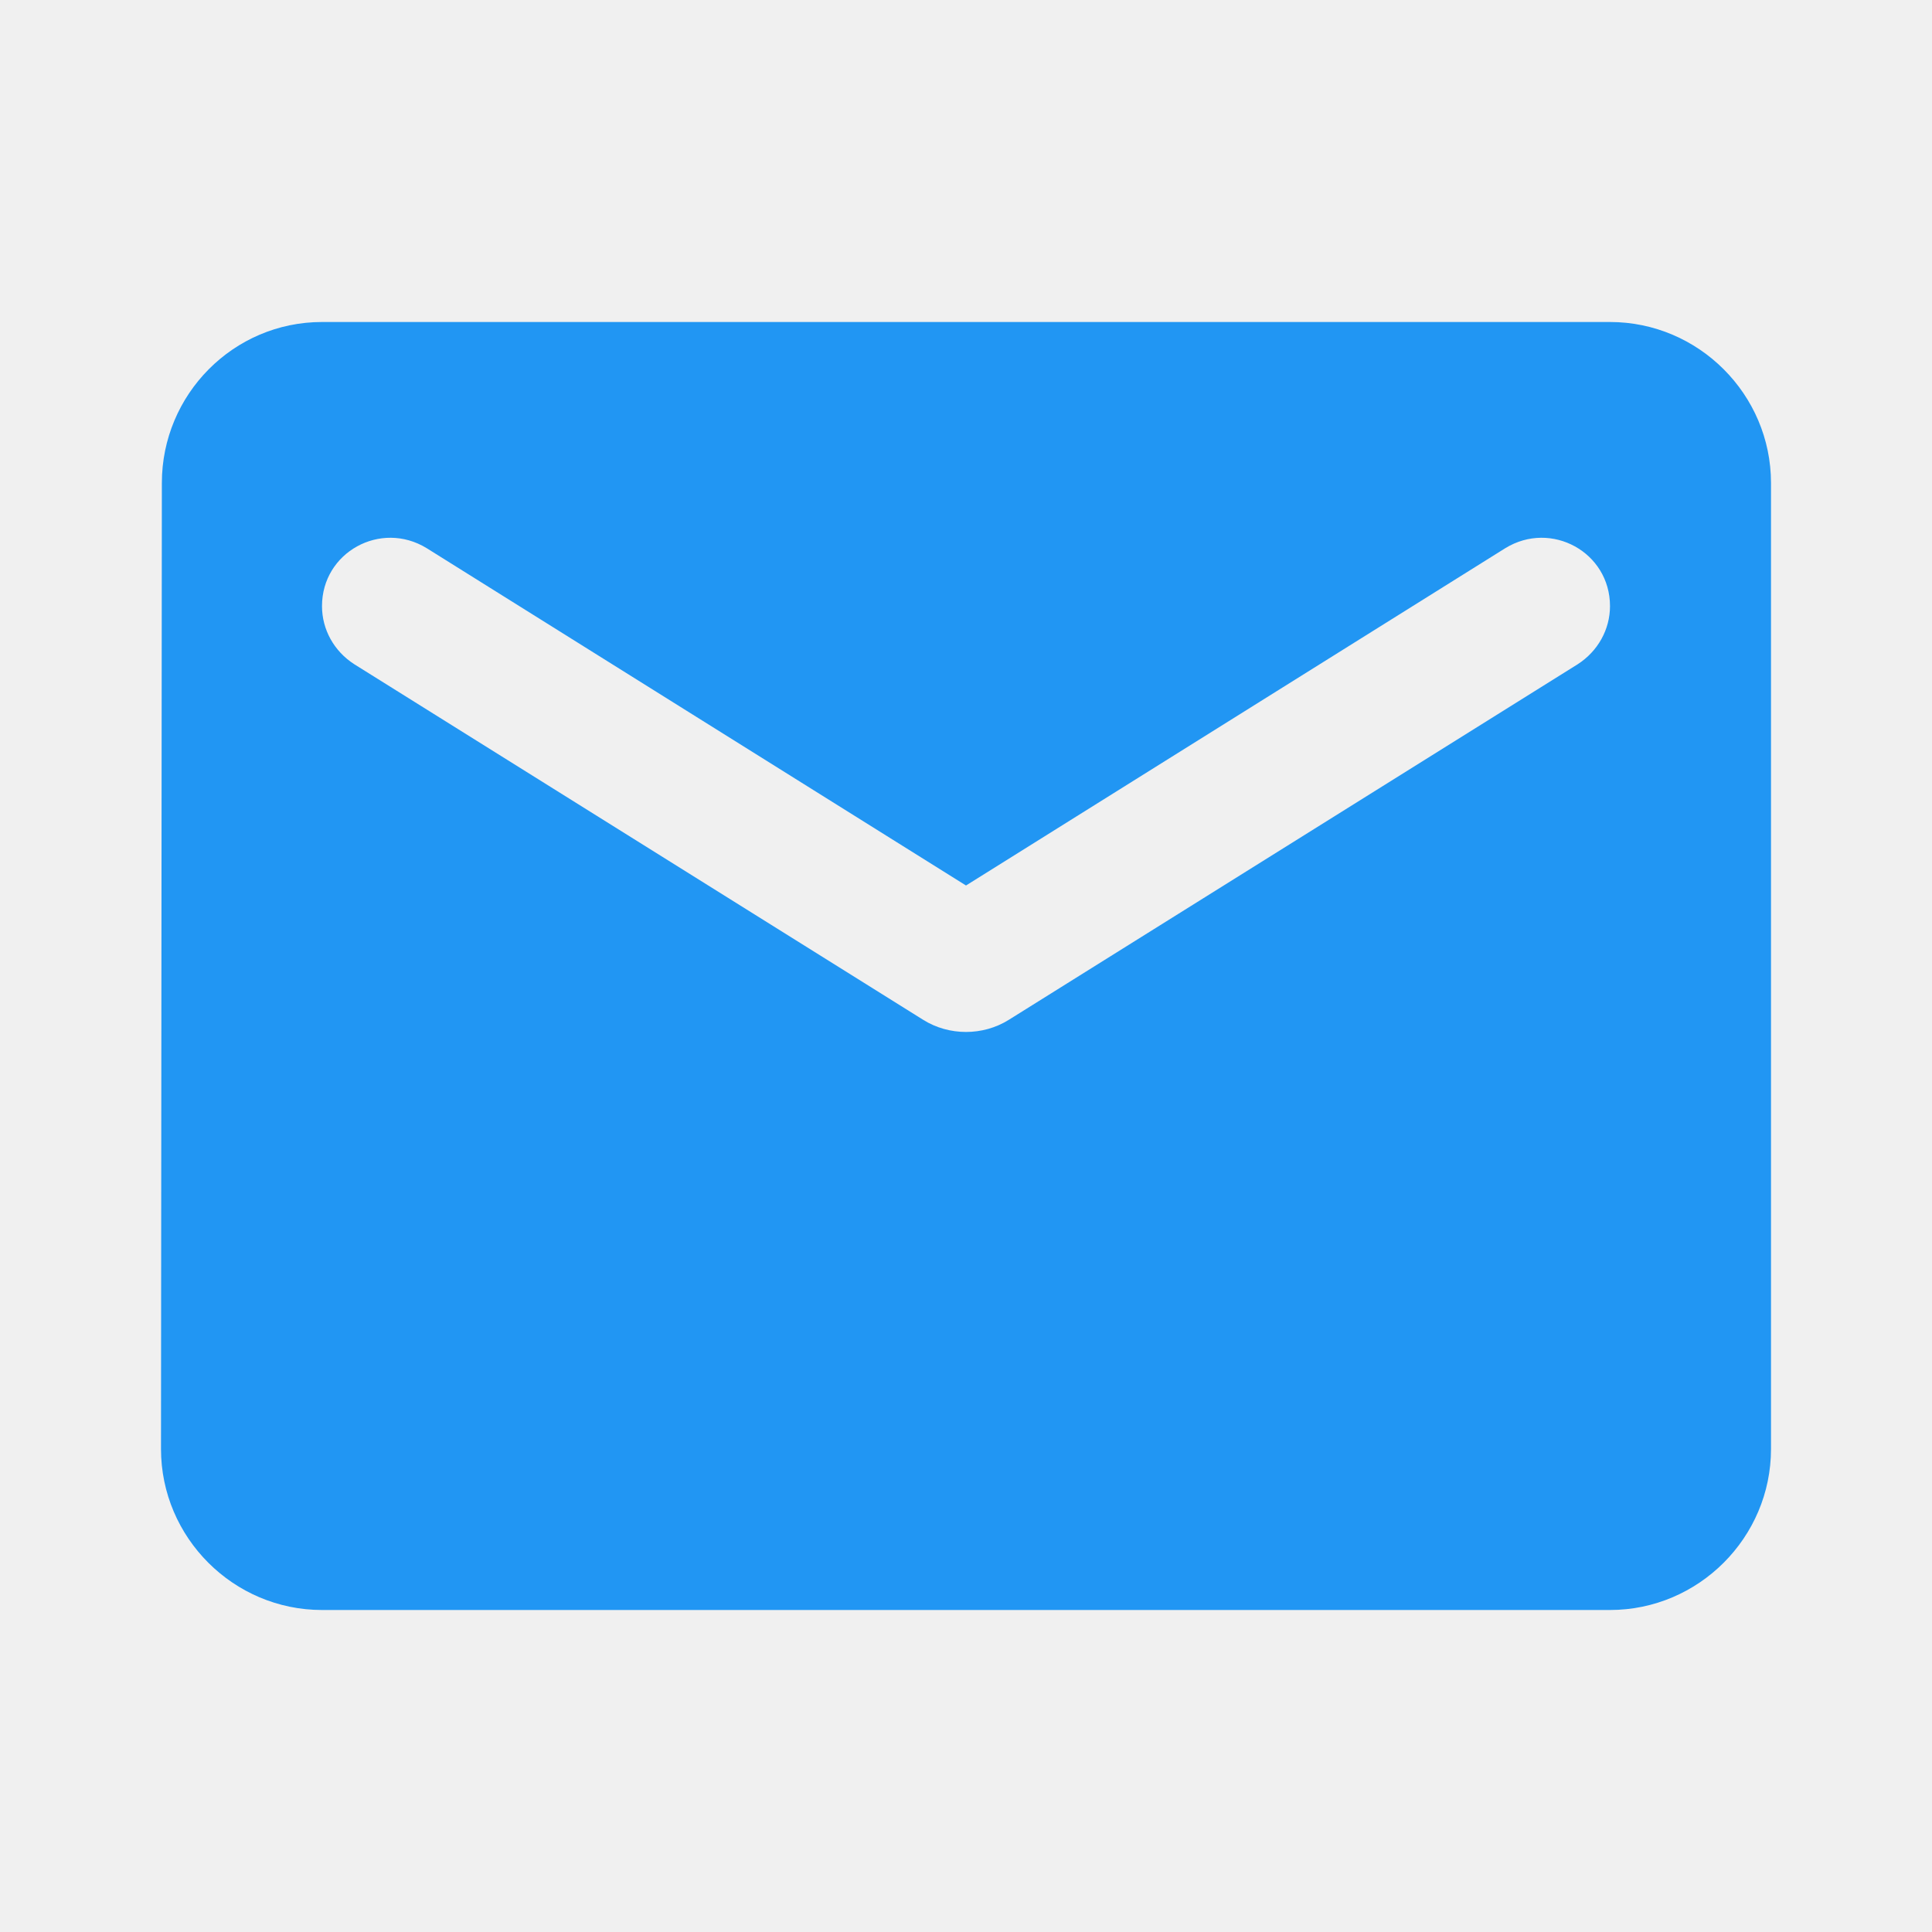
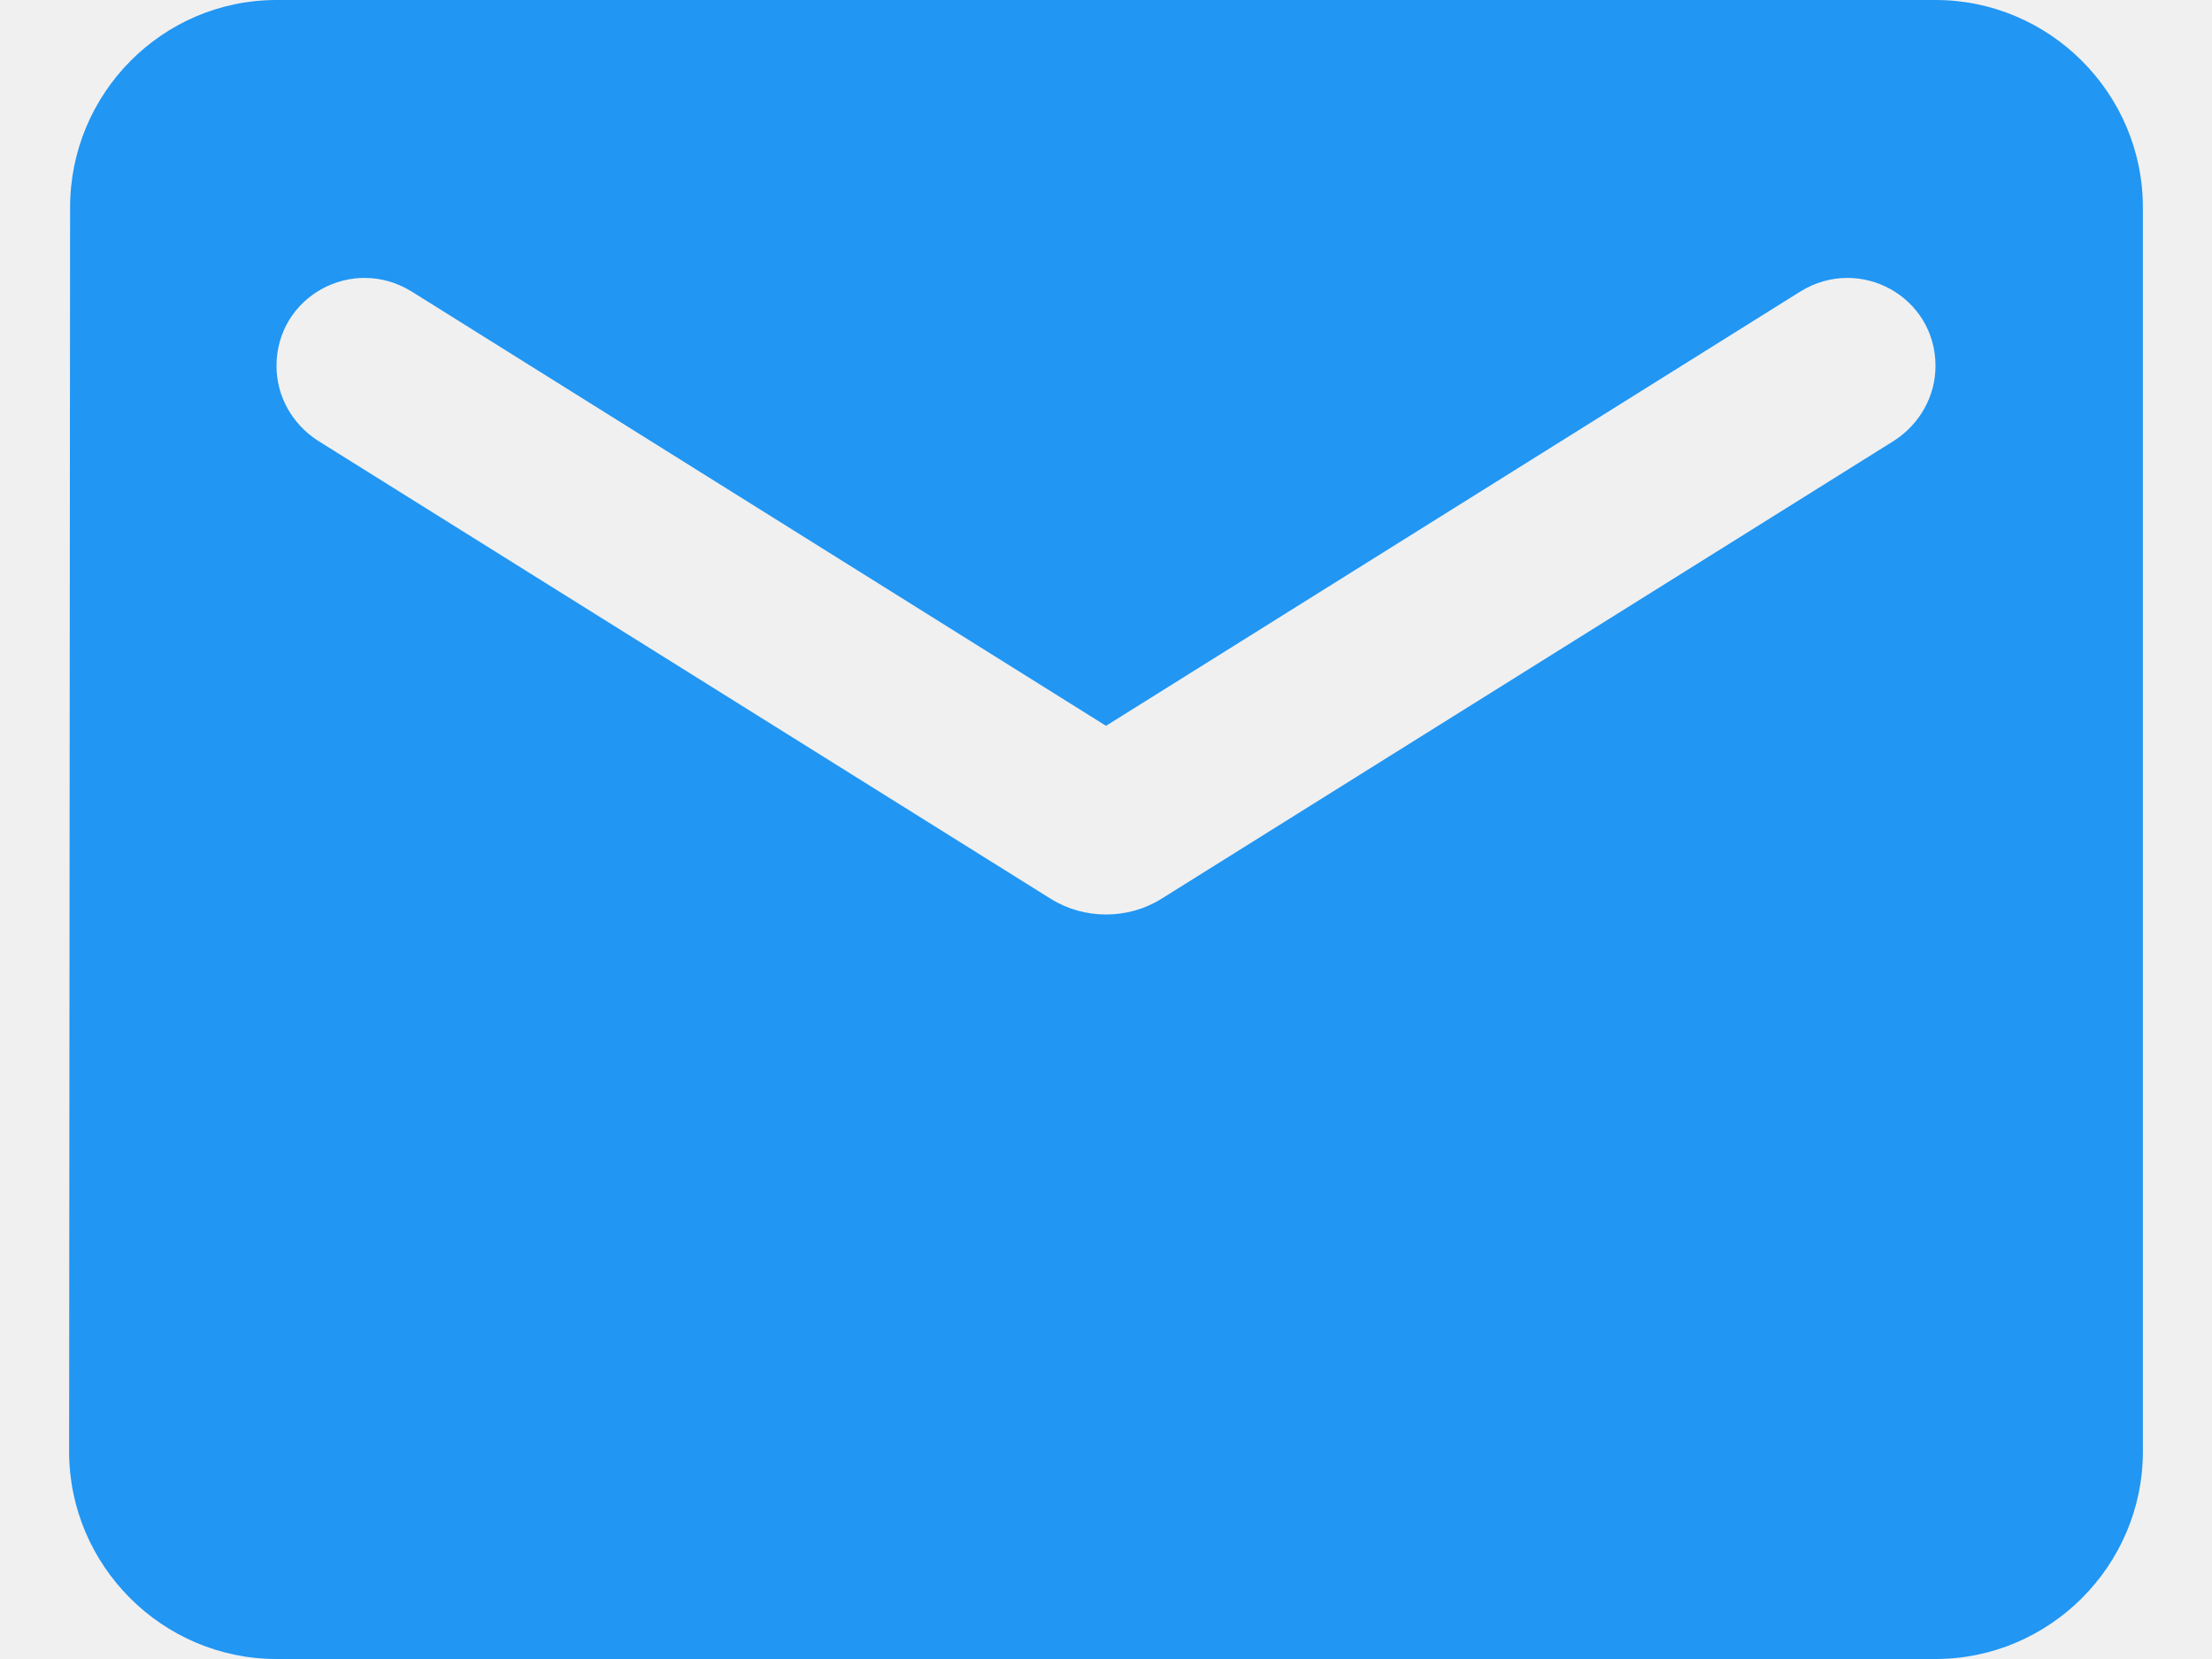
- <svg xmlns="http://www.w3.org/2000/svg" width="18" height="18" viewBox="0 0 18 18" fill="#2196F3">
-   <g clip-path="url(#clip0_11_5479)">
-     <path d="M15 3H3C2.175 3 1.508 3.675 1.508 4.5L1.5 13.5C1.5 14.325 2.175 15 3 15H15C15.825 15 16.5 14.325 16.5 13.5V4.5C16.5 3.675 15.825 3 15 3ZM14.7 6.188L9.398 9.502C9.158 9.652 8.842 9.652 8.602 9.502L3.3 6.188C3.112 6.067 3 5.865 3 5.647C3 5.145 3.547 4.845 3.975 5.107L9 8.25L14.025 5.107C14.453 4.845 15 5.145 15 5.647C15 5.865 14.887 6.067 14.7 6.188Z" fill="#2196F3" />
-   </g>
-   <defs>
-     <clipPath id="clip0_11_5479">
-       <rect width="18" height="18" fill="white" />
-     </clipPath>
-   </defs>
+ <svg xmlns="http://www.w3.org/2000/svg" width="16" height="12" viewBox="0 0 16 12" fill="#2196F3">
+   <path d="M14 0H2C1.175 0 0.507 0.675 0.507 1.5L0.5 10.5C0.5 11.325 1.175 12 2 12H14C14.825 12 15.5 11.325 15.5 10.5V1.5C15.5 0.675 14.825 0 14 0ZM13.7 3.188L8.398 6.503C8.158 6.652 7.843 6.652 7.603 6.503L2.3 3.188C2.112 3.067 2 2.865 2 2.647C2 2.145 2.547 1.845 2.975 2.107L8 5.25L13.025 2.107C13.453 1.845 14 2.145 14 2.647C14 2.865 13.887 3.067 13.7 3.188Z" fill="#2196F3" />
</svg>
